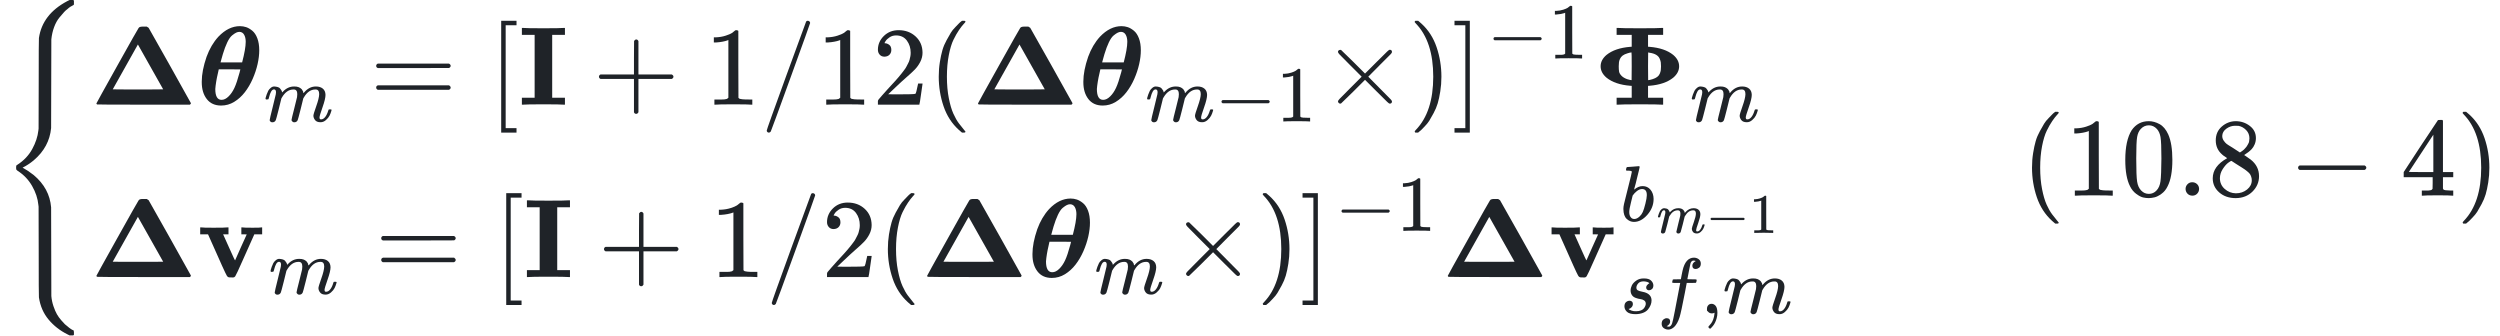
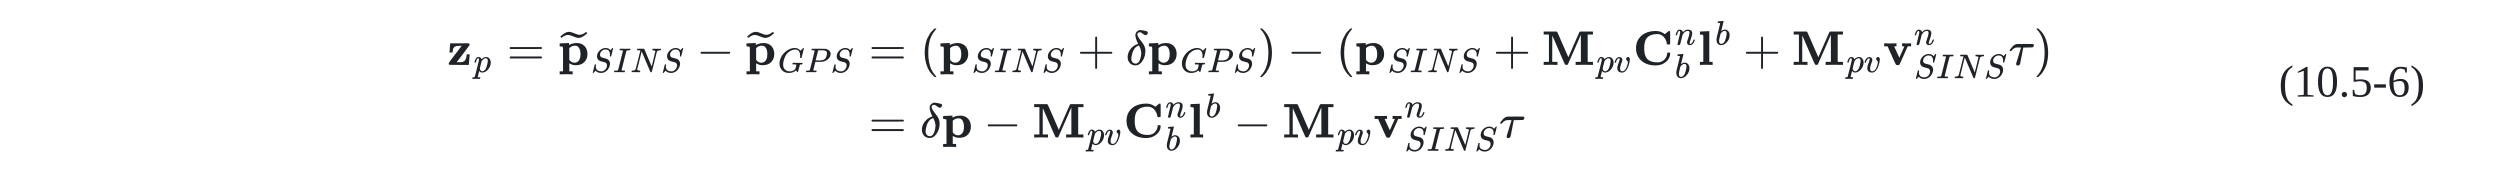
- <svg xmlns="http://www.w3.org/2000/svg" xmlns:xlink="http://www.w3.org/1999/xlink" width="50.574ex" height="6.785ex" role="img" focusable="false" viewBox="0 -1749.5 22353.8 2999" aria-labelledby="title" style="vertical-align: -2.827ex;">
-   <style>svg{color:#1f2328}@media(prefers-color-scheme:dark){svg{color:#f0f6fc}}</style>
-   <defs>
-     <path id="MJX-39-TEX-S4-7B" d="M661 -1243L655 -1249H622L604 -1240Q503 -1190 434 -1107T348 -909Q346 -897 346 -499L345 -98L343 -82Q335 3 287 87T157 223Q146 232 145 236Q144 240 144 250Q144 265 145 268T157 278Q242 333 288 417T343 583L345 600L346 1001Q346 1398 348 1410Q379 1622 600 1739L622 1750H655L661 1744V1727V1721Q661 1712 661 1710T657 1705T648 1700T630 1690T602 1668Q589 1659 574 1643T531 1593T484 1508T459 1398Q458 1389 458 1001Q458 614 457 605Q441 435 301 316Q254 277 202 251L250 222Q260 216 301 185Q443 66 457 -104Q458 -113 458 -501Q458 -888 459 -897Q463 -944 478 -988T509 -1060T548 -1114T580 -1149T602 -1167Q620 -1183 634 -1192T653 -1202T659 -1207T661 -1220V-1226V-1243Z" />
-     <path id="MJX-39-TEX-B-1D6AB" d="M901 12Q901 7 892 0H479Q65 0 62 2Q56 6 56 11Q56 14 242 347T433 685Q438 694 450 696Q454 698 480 698H506L523 687Q526 683 711 354T899 17Q901 13 901 12ZM653 137L427 538L202 137L315 136H540L653 137Z" />
-     <path id="MJX-39-TEX-BI-1D73D" d="M213 -8Q130 -8 85 50T40 200V207Q40 303 83 428Q122 535 189 608Q279 702 381 702Q410 702 437 693T492 661T537 593T554 486Q554 428 539 362T495 230T425 111T330 25T213 -8ZM433 562Q433 600 419 625T377 651Q363 651 348 644T311 619T268 557T229 453Q225 441 217 411T208 378H401Q433 500 433 562ZM161 140Q161 43 217 43Q249 43 280 74Q310 103 332 150T378 287Q385 313 385 315Q385 316 289 316H192Q191 308 183 275T169 205T161 140Z" />
-     <path id="MJX-39-TEX-I-1D45A" d="M21 287Q22 293 24 303T36 341T56 388T88 425T132 442T175 435T205 417T221 395T229 376L231 369Q231 367 232 367L243 378Q303 442 384 442Q401 442 415 440T441 433T460 423T475 411T485 398T493 385T497 373T500 364T502 357L510 367Q573 442 659 442Q713 442 746 415T780 336Q780 285 742 178T704 50Q705 36 709 31T724 26Q752 26 776 56T815 138Q818 149 821 151T837 153Q857 153 857 145Q857 144 853 130Q845 101 831 73T785 17T716 -10Q669 -10 648 17T627 73Q627 92 663 193T700 345Q700 404 656 404H651Q565 404 506 303L499 291L466 157Q433 26 428 16Q415 -11 385 -11Q372 -11 364 -4T353 8T350 18Q350 29 384 161L420 307Q423 322 423 345Q423 404 379 404H374Q288 404 229 303L222 291L189 157Q156 26 151 16Q138 -11 108 -11Q95 -11 87 -5T76 7T74 17Q74 30 112 181Q151 335 151 342Q154 357 154 369Q154 405 129 405Q107 405 92 377T69 316T57 280Q55 278 41 278H27Q21 284 21 287Z" />
-     <path id="MJX-39-TEX-N-3D" d="M56 347Q56 360 70 367H707Q722 359 722 347Q722 336 708 328L390 327H72Q56 332 56 347ZM56 153Q56 168 72 173H708Q722 163 722 153Q722 140 707 133H70Q56 140 56 153Z" />
-     <path id="MJX-39-TEX-N-5B" d="M118 -250V750H255V710H158V-210H255V-250H118Z" />
-     <path id="MJX-39-TEX-B-1D408" d="M397 0Q370 3 218 3Q65 3 38 0H25V62H139V624H25V686H38Q65 683 218 683Q370 683 397 686H410V624H296V62H410V0H397Z" />
-     <path id="MJX-39-TEX-N-2B" d="M56 237T56 250T70 270H369V420L370 570Q380 583 389 583Q402 583 409 568V270H707Q722 262 722 250T707 230H409V-68Q401 -82 391 -82H389H387Q375 -82 369 -68V230H70Q56 237 56 250Z" />
-     <path id="MJX-39-TEX-N-31" d="M213 578L200 573Q186 568 160 563T102 556H83V602H102Q149 604 189 617T245 641T273 663Q275 666 285 666Q294 666 302 660V361L303 61Q310 54 315 52T339 48T401 46H427V0H416Q395 3 257 3Q121 3 100 0H88V46H114Q136 46 152 46T177 47T193 50T201 52T207 57T213 61V578Z" />
-     <path id="MJX-39-TEX-N-2F" d="M423 750Q432 750 438 744T444 730Q444 725 271 248T92 -240Q85 -250 75 -250Q68 -250 62 -245T56 -231Q56 -221 230 257T407 740Q411 750 423 750Z" />
-     <path id="MJX-39-TEX-N-32" d="M109 429Q82 429 66 447T50 491Q50 562 103 614T235 666Q326 666 387 610T449 465Q449 422 429 383T381 315T301 241Q265 210 201 149L142 93L218 92Q375 92 385 97Q392 99 409 186V189H449V186Q448 183 436 95T421 3V0H50V19V31Q50 38 56 46T86 81Q115 113 136 137Q145 147 170 174T204 211T233 244T261 278T284 308T305 340T320 369T333 401T340 431T343 464Q343 527 309 573T212 619Q179 619 154 602T119 569T109 550Q109 549 114 549Q132 549 151 535T170 489Q170 464 154 447T109 429Z" />
-     <path id="MJX-39-TEX-N-28" d="M94 250Q94 319 104 381T127 488T164 576T202 643T244 695T277 729T302 750H315H319Q333 750 333 741Q333 738 316 720T275 667T226 581T184 443T167 250T184 58T225 -81T274 -167T316 -220T333 -241Q333 -250 318 -250H315H302L274 -226Q180 -141 137 -14T94 250Z" />
-     <path id="MJX-39-TEX-N-2212" d="M84 237T84 250T98 270H679Q694 262 694 250T679 230H98Q84 237 84 250Z" />
-     <path id="MJX-39-TEX-N-D7" d="M630 29Q630 9 609 9Q604 9 587 25T493 118L389 222L284 117Q178 13 175 11Q171 9 168 9Q160 9 154 15T147 29Q147 36 161 51T255 146L359 250L255 354Q174 435 161 449T147 471Q147 480 153 485T168 490Q173 490 175 489Q178 487 284 383L389 278L493 382Q570 459 587 475T609 491Q630 491 630 471Q630 464 620 453T522 355L418 250L522 145Q606 61 618 48T630 29Z" />
-     <path id="MJX-39-TEX-N-29" d="M60 749L64 750Q69 750 74 750H86L114 726Q208 641 251 514T294 250Q294 182 284 119T261 12T224 -76T186 -143T145 -194T113 -227T90 -246Q87 -249 86 -250H74Q66 -250 63 -250T58 -247T55 -238Q56 -237 66 -225Q221 -64 221 250T66 725Q56 737 55 738Q55 746 60 749Z" />
-     <path id="MJX-39-TEX-N-5D" d="M22 710V750H159V-250H22V-210H119V710H22Z" />
-     <path id="MJX-39-TEX-B-1D6BD" d="M609 0Q582 3 415 3T221 0H207V62H342V168L328 169Q193 180 117 241Q64 286 64 343T117 445Q193 506 328 517L342 518V624H207V686H221Q248 683 415 683T609 686H623V624H488V518L502 517Q637 506 713 445Q766 400 766 343T713 241Q637 180 502 169L488 168V62H623V0H609ZM342 219T342 343T340 467Q328 467 304 459Q277 451 261 439T237 409T228 378T226 343Q226 314 229 296T250 259T301 228Q331 219 341 219Q342 219 342 343ZM604 343Q604 365 602 379T591 413T560 446T503 464L489 467Q488 467 488 343T489 219Q499 219 529 228Q554 236 570 248T593 277T602 308T604 343Z" />
-     <path id="MJX-39-TEX-B-1D42F" d="M401 444Q413 441 495 441Q568 441 574 444H580V382H510L409 156Q348 18 339 6Q331 -4 320 -4Q318 -4 313 -4T303 -3H288Q273 -3 264 12T221 102Q206 135 197 156L96 382H26V444H34Q49 441 145 441Q252 441 270 444H279V382H231L284 264Q335 149 338 149Q338 150 389 264T442 381Q442 382 418 382H394V444H401Z" />
-     <path id="MJX-39-TEX-I-1D44F" d="M73 647Q73 657 77 670T89 683Q90 683 161 688T234 694Q246 694 246 685T212 542Q204 508 195 472T180 418L176 399Q176 396 182 402Q231 442 283 442Q345 442 383 396T422 280Q422 169 343 79T173 -11Q123 -11 82 27T40 150V159Q40 180 48 217T97 414Q147 611 147 623T109 637Q104 637 101 637H96Q86 637 83 637T76 640T73 647ZM336 325V331Q336 405 275 405Q258 405 240 397T207 376T181 352T163 330L157 322L136 236Q114 150 114 114Q114 66 138 42Q154 26 178 26Q211 26 245 58Q270 81 285 114T318 219Q336 291 336 325Z" />
-     <path id="MJX-39-TEX-I-1D460" d="M131 289Q131 321 147 354T203 415T300 442Q362 442 390 415T419 355Q419 323 402 308T364 292Q351 292 340 300T328 326Q328 342 337 354T354 372T367 378Q368 378 368 379Q368 382 361 388T336 399T297 405Q249 405 227 379T204 326Q204 301 223 291T278 274T330 259Q396 230 396 163Q396 135 385 107T352 51T289 7T195 -10Q118 -10 86 19T53 87Q53 126 74 143T118 160Q133 160 146 151T160 120Q160 94 142 76T111 58Q109 57 108 57T107 55Q108 52 115 47T146 34T201 27Q237 27 263 38T301 66T318 97T323 122Q323 150 302 164T254 181T195 196T148 231Q131 256 131 289Z" />
-     <path id="MJX-39-TEX-I-1D453" d="M118 -162Q120 -162 124 -164T135 -167T147 -168Q160 -168 171 -155T187 -126Q197 -99 221 27T267 267T289 382V385H242Q195 385 192 387Q188 390 188 397L195 425Q197 430 203 430T250 431Q298 431 298 432Q298 434 307 482T319 540Q356 705 465 705Q502 703 526 683T550 630Q550 594 529 578T487 561Q443 561 443 603Q443 622 454 636T478 657L487 662Q471 668 457 668Q445 668 434 658T419 630Q412 601 403 552T387 469T380 433Q380 431 435 431Q480 431 487 430T498 424Q499 420 496 407T491 391Q489 386 482 386T428 385H372L349 263Q301 15 282 -47Q255 -132 212 -173Q175 -205 139 -205Q107 -205 81 -186T55 -132Q55 -95 76 -78T118 -61Q162 -61 162 -103Q162 -122 151 -136T127 -157L118 -162Z" />
-     <path id="MJX-39-TEX-N-2C" d="M78 35T78 60T94 103T137 121Q165 121 187 96T210 8Q210 -27 201 -60T180 -117T154 -158T130 -185T117 -194Q113 -194 104 -185T95 -172Q95 -168 106 -156T131 -126T157 -76T173 -3V9L172 8Q170 7 167 6T161 3T152 1T140 0Q113 0 96 17Z" />
-     <path id="MJX-39-TEX-N-30" d="M96 585Q152 666 249 666Q297 666 345 640T423 548Q460 465 460 320Q460 165 417 83Q397 41 362 16T301 -15T250 -22Q224 -22 198 -16T137 16T82 83Q39 165 39 320Q39 494 96 585ZM321 597Q291 629 250 629Q208 629 178 597Q153 571 145 525T137 333Q137 175 145 125T181 46Q209 16 250 16Q290 16 318 46Q347 76 354 130T362 333Q362 478 354 524T321 597Z" />
-     <path id="MJX-39-TEX-N-2E" d="M78 60Q78 84 95 102T138 120Q162 120 180 104T199 61Q199 36 182 18T139 0T96 17T78 60Z" />
-     <path id="MJX-39-TEX-N-38" d="M70 417T70 494T124 618T248 666Q319 666 374 624T429 515Q429 485 418 459T392 417T361 389T335 371T324 363L338 354Q352 344 366 334T382 323Q457 264 457 174Q457 95 399 37T249 -22Q159 -22 101 29T43 155Q43 263 172 335L154 348Q133 361 127 368Q70 417 70 494ZM286 386L292 390Q298 394 301 396T311 403T323 413T334 425T345 438T355 454T364 471T369 491T371 513Q371 556 342 586T275 624Q268 625 242 625Q201 625 165 599T128 534Q128 511 141 492T167 463T217 431Q224 426 228 424L286 386ZM250 21Q308 21 350 55T392 137Q392 154 387 169T375 194T353 216T330 234T301 253T274 270Q260 279 244 289T218 306L210 311Q204 311 181 294T133 239T107 157Q107 98 150 60T250 21Z" />
-     <path id="MJX-39-TEX-N-34" d="M462 0Q444 3 333 3Q217 3 199 0H190V46H221Q241 46 248 46T265 48T279 53T286 61Q287 63 287 115V165H28V211L179 442Q332 674 334 675Q336 677 355 677H373L379 671V211H471V165H379V114Q379 73 379 66T385 54Q393 47 442 46H471V0H462ZM293 211V545L74 212L183 211H293Z" />
-   </defs>
-   <g stroke="currentColor" fill="currentColor" stroke-width="0" transform="scale(1,-1)">
-     <g data-mml-node="math">
-       <g data-mml-node="mrow">
-         <g data-mml-node="mo" transform="translate(0 -0.5)">
-           <use data-c="7B" xlink:href="#MJX-39-TEX-S4-7B" />
-         </g>
-         <g data-mml-node="mtable" transform="translate(806,0)">
-           <g data-mml-node="mtr" transform="translate(0,813.7)">
-             <g data-mml-node="mtd" />
+ <svg xmlns="http://www.w3.org/2000/svg" xmlns:xlink="http://www.w3.org/1999/xlink" width="1000" height="69" viewBox="0 0 1000 69" role="img" aria-labelledby="title desc">
+   <style>svg{color:#1f2328}.eqno{fill:currentColor;font:18px "Times New Roman",serif}@media(prefers-color-scheme:dark){svg{color:#f0f6fc}}</style>
+   <svg x="178.876" y="8.378" width="642.248" height="52.245" viewBox="0 -1592.6 33008.5 2685.2" preserveAspectRatio="xMidYMid meet">
+     <defs>
+       <path id="MJX-39-TEX-B-1D433" d="M48 262Q48 264 54 349T60 436V444H252Q289 444 336 444T394 445Q441 445 450 441T459 418Q459 406 458 404Q456 399 327 229T194 55H237Q260 56 268 56T297 58T325 65T348 77T370 98T384 128T395 170Q400 197 400 216Q400 217 431 217H462V211Q461 208 453 108T444 6V0H245Q46 0 43 2Q32 7 32 28V33Q32 41 40 52T84 112Q129 170 164 217L298 393H256Q189 392 165 380Q124 360 115 303Q110 280 110 256Q110 254 79 254H48V262Z" />
+       <path id="MJX-39-TEX-I-1D45D" d="M23 287Q24 290 25 295T30 317T40 348T55 381T75 411T101 433T134 442Q209 442 230 378L240 387Q302 442 358 442Q423 442 460 395T497 281Q497 173 421 82T249 -10Q227 -10 210 -4Q199 1 187 11T168 28L161 36Q160 35 139 -51T118 -138Q118 -144 126 -145T163 -148H188Q194 -155 194 -157T191 -175Q188 -187 185 -190T172 -194Q170 -194 161 -194T127 -193T65 -192Q-5 -192 -24 -194H-32Q-39 -187 -39 -183Q-37 -156 -26 -148H-6Q28 -147 33 -136Q36 -130 94 103T155 350Q156 355 156 364Q156 405 131 405Q109 405 94 377T71 316T59 280Q57 278 43 278H29Q23 284 23 287ZM178 102Q200 26 252 26Q282 26 310 49T356 107Q374 141 392 215T411 325V331Q411 405 350 405Q339 405 328 402T306 393T286 380T269 365T254 350T243 336T235 326L232 322Q232 321 229 308T218 264T204 212Q178 106 178 102Z" />
+       <path id="MJX-39-TEX-N-3D" d="M56 347Q56 360 70 367H707Q722 359 722 347Q722 336 708 328L390 327H72Q56 332 56 347ZM56 153Q56 168 72 173H708Q722 163 722 153Q722 140 707 133H70Q56 140 56 153Z" />
+       <path id="MJX-39-TEX-B-1D429" d="M32 442L123 446Q214 450 215 450H221V409Q222 409 229 413T251 423T284 436T328 446T382 450Q480 450 540 388T600 223Q600 128 539 61T361 -6H354Q292 -6 236 28L227 34V-132H296V-194H287Q269 -191 163 -191Q56 -191 38 -194H29V-132H98V113V284Q98 330 97 348T93 370T83 376Q69 380 42 380H29V442H32ZM457 224Q457 303 427 349T350 395Q282 395 235 352L227 345V104L233 97Q274 45 337 45Q383 45 420 86T457 224Z" />
+       <path id="MJX-39-TEX-SO-2DC" d="M374 597Q337 597 269 627T160 658Q101 658 34 606L24 597L12 611Q1 624 1 626Q1 627 27 648T55 671Q120 722 182 722Q219 722 286 692T395 661Q454 661 521 713L531 722L543 708Q554 695 554 693Q554 692 528 671T500 648Q434 597 374 597Z" />
+       <path id="MJX-39-TEX-I-1D446" d="M308 24Q367 24 416 76T466 197Q466 260 414 284Q308 311 278 321T236 341Q176 383 176 462Q176 523 208 573T273 648Q302 673 343 688T407 704H418H425Q521 704 564 640Q565 640 577 653T603 682T623 704Q624 704 627 704T632 705Q645 705 645 698T617 577T585 459T569 456Q549 456 549 465Q549 471 550 475Q550 478 551 494T553 520Q553 554 544 579T526 616T501 641Q465 662 419 662Q362 662 313 616T263 510Q263 480 278 458T319 427Q323 425 389 408T456 390Q490 379 522 342T554 242Q554 216 546 186Q541 164 528 137T492 78T426 18T332 -20Q320 -22 298 -22Q199 -22 144 33L134 44L106 13Q83 -14 78 -18T65 -22Q52 -22 52 -14Q52 -11 110 221Q112 227 130 227H143Q149 221 149 216Q149 214 148 207T144 186T142 153Q144 114 160 87T203 47T255 29T308 24Z" />
+       <path id="MJX-39-TEX-I-1D43C" d="M43 1Q26 1 26 10Q26 12 29 24Q34 43 39 45Q42 46 54 46H60Q120 46 136 53Q137 53 138 54Q143 56 149 77T198 273Q210 318 216 344Q286 624 286 626Q284 630 284 631Q274 637 213 637H193Q184 643 189 662Q193 677 195 680T209 683H213Q285 681 359 681Q481 681 487 683H497Q504 676 504 672T501 655T494 639Q491 637 471 637Q440 637 407 634Q393 631 388 623Q381 609 337 432Q326 385 315 341Q245 65 245 59Q245 52 255 50T307 46H339Q345 38 345 37T342 19Q338 6 332 0H316Q279 2 179 2Q143 2 113 2T65 2T43 1Z" />
+       <path id="MJX-39-TEX-I-1D441" d="M234 637Q231 637 226 637Q201 637 196 638T191 649Q191 676 202 682Q204 683 299 683Q376 683 387 683T401 677Q612 181 616 168L670 381Q723 592 723 606Q723 633 659 637Q635 637 635 648Q635 650 637 660Q641 676 643 679T653 683Q656 683 684 682T767 680Q817 680 843 681T873 682Q888 682 888 672Q888 650 880 642Q878 637 858 637Q787 633 769 597L620 7Q618 0 599 0Q585 0 582 2Q579 5 453 305L326 604L261 344Q196 88 196 79Q201 46 268 46H278Q284 41 284 38T282 19Q278 6 272 0H259Q228 2 151 2Q123 2 100 2T63 2T46 1Q31 1 31 10Q31 14 34 26T39 40Q41 46 62 46Q130 49 150 85Q154 91 221 362L289 634Q287 635 234 637Z" />
+       <path id="MJX-39-TEX-N-2212" d="M84 237T84 250T98 270H679Q694 262 694 250T679 230H98Q84 237 84 250Z" />
+       <path id="MJX-39-TEX-I-1D43A" d="M50 252Q50 367 117 473T286 641T490 704Q580 704 633 653Q642 643 648 636T656 626L657 623Q660 623 684 649Q691 655 699 663T715 679T725 690L740 705H746Q760 705 760 698Q760 694 728 561Q692 422 692 421Q690 416 687 415T669 413H653Q647 419 647 422Q647 423 648 429T650 449T651 481Q651 552 619 605T510 659Q492 659 471 656T418 643T357 615T294 567T236 496T189 394T158 260Q156 242 156 221Q156 173 170 136T206 79T256 45T308 28T353 24Q407 24 452 47T514 106Q517 114 529 161T541 214Q541 222 528 224T468 227H431Q425 233 425 235T427 254Q431 267 437 273H454Q494 271 594 271Q634 271 659 271T695 272T707 272Q721 272 721 263Q721 261 719 249Q714 230 709 228Q706 227 694 227Q674 227 653 224Q646 221 643 215T629 164Q620 131 614 108Q589 6 586 3Q584 1 581 1Q571 1 553 21T530 52Q530 53 528 52T522 47Q448 -22 322 -22Q201 -22 126 55T50 252Z" />
+       <path id="MJX-39-TEX-I-1D443" d="M287 628Q287 635 230 637Q206 637 199 638T192 648Q192 649 194 659Q200 679 203 681T397 683Q587 682 600 680Q664 669 707 631T751 530Q751 453 685 389Q616 321 507 303Q500 302 402 301H307L277 182Q247 66 247 59Q247 55 248 54T255 50T272 48T305 46H336Q342 37 342 35Q342 19 335 5Q330 0 319 0Q316 0 282 1T182 2Q120 2 87 2T51 1Q33 1 33 11Q33 13 36 25Q40 41 44 43T67 46Q94 46 127 49Q141 52 146 61Q149 65 218 339T287 628ZM645 554Q645 567 643 575T634 597T609 619T560 635Q553 636 480 637Q463 637 445 637T416 636T404 636Q391 635 386 627Q384 621 367 550T332 412T314 344Q314 342 395 342H407H430Q542 342 590 392Q617 419 631 471T645 554Z" />
+       <path id="MJX-39-TEX-N-28" d="M94 250Q94 319 104 381T127 488T164 576T202 643T244 695T277 729T302 750H315H319Q333 750 333 741Q333 738 316 720T275 667T226 581T184 443T167 250T184 58T225 -81T274 -167T316 -220T333 -241Q333 -250 318 -250H315H302L274 -226Q180 -141 137 -14T94 250Z" />
+       <path id="MJX-39-TEX-N-2B" d="M56 237T56 250T70 270H369V420L370 570Q380 583 389 583Q402 583 409 568V270H707Q722 262 722 250T707 230H409V-68Q401 -82 391 -82H389H387Q375 -82 369 -68V230H70Q56 237 56 250Z" />
+       <path id="MJX-39-TEX-I-1D6FF" d="M195 609Q195 656 227 686T302 717Q319 716 351 709T407 697T433 690Q451 682 451 662Q451 644 438 628T403 612Q382 612 348 641T288 671T249 657T235 628Q235 584 334 463Q401 379 401 292Q401 169 340 80T205 -10H198Q127 -10 83 36T36 153Q36 286 151 382Q191 413 252 434Q252 435 245 449T230 481T214 521T201 566T195 609ZM112 130Q112 83 136 55T204 27Q233 27 256 51T291 111T309 178T316 232Q316 267 309 298T295 344T269 400L259 396Q215 381 183 342T137 256T118 179T112 130Z" />
+       <path id="MJX-39-TEX-N-29" d="M60 749L64 750Q69 750 74 750H86L114 726Q208 641 251 514T294 250Q294 182 284 119T261 12T224 -76T186 -143T145 -194T113 -227T90 -246Q87 -249 86 -250H74Q66 -250 63 -250T58 -247T55 -238Q56 -237 66 -225Q221 -64 221 250T66 725Q56 737 55 738Q55 746 60 749Z" />
+       <path id="MJX-39-TEX-B-1D40C" d="M314 0Q296 3 181 3T48 0H39V62H147V624H39V686H305Q316 679 323 667Q330 653 434 414L546 157L658 414Q766 662 773 674Q778 681 788 686H1052V624H944V62H1052V0H1040Q1016 3 874 3T708 0H696V62H804V341L803 618L786 580Q770 543 735 462T671 315Q540 13 536 9Q528 1 507 1Q485 1 477 9Q472 14 408 162T281 457T217 603Q215 603 215 334V62H323V0H314Z" />
+       <path id="MJX-39-TEX-I-1D463" d="M173 380Q173 405 154 405Q130 405 104 376T61 287Q60 286 59 284T58 281T56 279T53 278T49 278T41 278H27Q21 284 21 287Q21 294 29 316T53 368T97 419T160 441Q202 441 225 417T249 361Q249 344 246 335Q246 329 231 291T200 202T182 113Q182 86 187 69Q200 26 250 26Q287 26 319 60T369 139T398 222T409 277Q409 300 401 317T383 343T365 361T357 383Q357 405 376 424T417 443Q436 443 451 425T467 367Q467 340 455 284T418 159T347 40T241 -11Q177 -11 139 22Q102 54 102 117Q102 148 110 181T151 298Q173 362 173 380Z" />
+       <path id="MJX-39-TEX-B-1D402" d="M64 343Q64 502 174 599T468 697Q502 697 533 691T586 674T623 655T647 639T657 632L694 663Q703 670 711 677T723 687T730 692T735 695T740 696T746 697Q759 697 762 692T766 668V627V489V449Q766 428 762 424T742 419H732H720Q699 419 697 436Q690 498 657 545Q611 618 532 632Q522 634 496 634Q356 634 286 553Q232 488 232 343T286 133Q355 52 497 52Q597 52 650 112T704 237Q704 248 709 251T729 254H735Q750 254 755 253T763 248T766 234Q766 136 680 63T469 -11Q285 -11 175 86T64 343Z" />
+       <path id="MJX-39-TEX-I-1D45B" d="M21 287Q22 293 24 303T36 341T56 388T89 425T135 442Q171 442 195 424T225 390T231 369Q231 367 232 367L243 378Q304 442 382 442Q436 442 469 415T503 336T465 179T427 52Q427 26 444 26Q450 26 453 27Q482 32 505 65T540 145Q542 153 560 153Q580 153 580 145Q580 144 576 130Q568 101 554 73T508 17T439 -10Q392 -10 371 17T350 73Q350 92 386 193T423 345Q423 404 379 404H374Q288 404 229 303L222 291L189 157Q156 26 151 16Q138 -11 108 -11Q95 -11 87 -5T76 7T74 17Q74 30 112 180T152 343Q153 348 153 366Q153 405 129 405Q91 405 66 305Q60 285 60 284Q58 278 41 278H27Q21 284 21 287Z" />
+       <path id="MJX-39-TEX-I-1D44F" d="M73 647Q73 657 77 670T89 683Q90 683 161 688T234 694Q246 694 246 685T212 542Q204 508 195 472T180 418L176 399Q176 396 182 402Q231 442 283 442Q345 442 383 396T422 280Q422 169 343 79T173 -11Q123 -11 82 27T40 150V159Q40 180 48 217T97 414Q147 611 147 623T109 637Q104 637 101 637H96Q86 637 83 637T76 640T73 647ZM336 325V331Q336 405 275 405Q258 405 240 397T207 376T181 352T163 330L157 322L136 236Q114 150 114 114Q114 66 138 42Q154 26 178 26Q211 26 245 58Q270 81 285 114T318 219Q336 291 336 325Z" />
+       <path id="MJX-39-TEX-B-1D425" d="M43 686L134 690Q225 694 226 694H232V62H301V0H292Q274 3 170 3Q67 3 49 0H40V62H109V332Q109 387 109 453T110 534Q110 593 108 605T94 620Q80 624 53 624H40V686H43Z" />
+       <path id="MJX-39-TEX-B-1D42F" d="M401 444Q413 441 495 441Q568 441 574 444H580V382H510L409 156Q348 18 339 6Q331 -4 320 -4Q318 -4 313 -4T303 -3H288Q273 -3 264 12T221 102Q206 135 197 156L96 382H26V444H34Q49 441 145 441Q252 441 270 444H279V382H231L284 264Q335 149 338 149Q338 150 389 264T442 381Q442 382 418 382H394V444H401Z" />
+       <path id="MJX-39-TEX-I-1D70F" d="M39 284Q18 284 18 294Q18 301 45 338T99 398Q134 425 164 429Q170 431 332 431Q492 431 497 429Q517 424 517 402Q517 388 508 376T485 360Q479 358 389 358T299 356Q298 355 283 274T251 109T233 20Q228 5 215 -4T186 -13Q153 -13 153 20V30L203 192Q214 228 227 272T248 336L254 357Q254 358 208 358Q206 358 197 358T183 359Q105 359 61 295Q56 287 53 286T39 284Z" />
+     </defs>
+     <g stroke="currentColor" fill="currentColor" stroke-width="0" transform="scale(1,-1)">
+       <g data-mml-node="math">
+         <g data-mml-node="mtable">
+           <g data-mml-node="mtr" transform="translate(0,688.8)">
            <g data-mml-node="mtd">
-               <g data-mml-node="mi">
-                 <use data-c="1D6AB" xlink:href="#MJX-39-TEX-B-1D6AB" />
-               </g>
-               <g data-mml-node="msub" transform="translate(958,0)">
-                 <g data-mml-node="mi">
-                   <use data-c="1D73D" xlink:href="#MJX-39-TEX-BI-1D73D" />
-                 </g>
-                 <g data-mml-node="TeXAtom" transform="translate(595,-150) scale(0.707)" data-mjx-texclass="ORD">
-                   <g data-mml-node="mi">
-                     <use data-c="1D45A" xlink:href="#MJX-39-TEX-I-1D45A" />
-                   </g>
-                 </g>
-               </g>
-               <g data-mml-node="mo" transform="translate(2501.6,0)">
+               <g data-mml-node="msub">
+                 <g data-mml-node="TeXAtom" data-mjx-texclass="ORD">
+                   <g data-mml-node="mi">
+                     <use data-c="1D433" xlink:href="#MJX-39-TEX-B-1D433" />
+                   </g>
+                 </g>
+                 <g data-mml-node="TeXAtom" transform="translate(544,-150) scale(0.707)" data-mjx-texclass="ORD">
+                   <g data-mml-node="mi">
+                     <use data-c="1D45D" xlink:href="#MJX-39-TEX-I-1D45D" />
+                   </g>
+                 </g>
+               </g>
+               <g data-mml-node="mo" transform="translate(1227.5,0)">
                <use data-c="3D" xlink:href="#MJX-39-TEX-N-3D" />
              </g>
-               <g data-mml-node="mo" transform="translate(3557.4,0)">
-                 <use data-c="5B" xlink:href="#MJX-39-TEX-N-5B" />
-               </g>
-               <g data-mml-node="TeXAtom" data-mjx-texclass="ORD" transform="translate(3835.4,0)">
-                 <g data-mml-node="mi">
-                   <use data-c="1D408" xlink:href="#MJX-39-TEX-B-1D408" />
-                 </g>
-               </g>
-               <g data-mml-node="mo" transform="translate(4493.6,0)">
+               <g data-mml-node="msub" transform="translate(2283.2,0)">
+                 <g data-mml-node="TeXAtom" data-mjx-texclass="ORD">
+                   <g data-mml-node="TeXAtom" data-mjx-texclass="ORD">
+                     <g data-mml-node="mover">
+                       <g data-mml-node="TeXAtom" data-mjx-texclass="ORD">
+                         <g data-mml-node="mi">
+                           <use data-c="1D429" xlink:href="#MJX-39-TEX-B-1D429" />
+                         </g>
+                       </g>
+                       <g data-mml-node="mo" transform="translate(319.5,-42) translate(-278 0)">
+                         <use data-c="2DC" xlink:href="#MJX-39-TEX-SO-2DC" />
+                       </g>
+                     </g>
+                   </g>
+                 </g>
+                 <g data-mml-node="TeXAtom" transform="translate(672,-150) scale(0.707)" data-mjx-texclass="ORD">
+                   <g data-mml-node="mi">
+                     <use data-c="1D446" xlink:href="#MJX-39-TEX-I-1D446" />
+                   </g>
+                   <g data-mml-node="mi" transform="translate(645,0)">
+                     <use data-c="1D43C" xlink:href="#MJX-39-TEX-I-1D43C" />
+                   </g>
+                   <g data-mml-node="mi" transform="translate(1149,0)">
+                     <use data-c="1D441" xlink:href="#MJX-39-TEX-I-1D441" />
+                   </g>
+                   <g data-mml-node="mi" transform="translate(2037,0)">
+                     <use data-c="1D446" xlink:href="#MJX-39-TEX-I-1D446" />
+                   </g>
+                 </g>
+               </g>
+               <g data-mml-node="mo" transform="translate(5123.9,0)">
+                 <use data-c="2212" xlink:href="#MJX-39-TEX-N-2212" />
+               </g>
+               <g data-mml-node="msub" transform="translate(6124.1,0)">
+                 <g data-mml-node="TeXAtom" data-mjx-texclass="ORD">
+                   <g data-mml-node="TeXAtom" data-mjx-texclass="ORD">
+                     <g data-mml-node="mover">
+                       <g data-mml-node="TeXAtom" data-mjx-texclass="ORD">
+                         <g data-mml-node="mi">
+                           <use data-c="1D429" xlink:href="#MJX-39-TEX-B-1D429" />
+                         </g>
+                       </g>
+                       <g data-mml-node="mo" transform="translate(319.5,-42) translate(-278 0)">
+                         <use data-c="2DC" xlink:href="#MJX-39-TEX-SO-2DC" />
+                       </g>
+                     </g>
+                   </g>
+                 </g>
+                 <g data-mml-node="TeXAtom" transform="translate(672,-150) scale(0.707)" data-mjx-texclass="ORD">
+                   <g data-mml-node="mi">
+                     <use data-c="1D43A" xlink:href="#MJX-39-TEX-I-1D43A" />
+                   </g>
+                   <g data-mml-node="mi" transform="translate(786,0)">
+                     <use data-c="1D443" xlink:href="#MJX-39-TEX-I-1D443" />
+                   </g>
+                   <g data-mml-node="mi" transform="translate(1537,0)">
+                     <use data-c="1D446" xlink:href="#MJX-39-TEX-I-1D446" />
+                   </g>
+                 </g>
+               </g>
+             </g>
+             <g data-mml-node="mtd" transform="translate(8389,0)">
+               <g data-mml-node="mi" />
+               <g data-mml-node="mo" transform="translate(277.8,0)">
+                 <use data-c="3D" xlink:href="#MJX-39-TEX-N-3D" />
+               </g>
+               <g data-mml-node="mo" transform="translate(1333.6,0)">
+                 <use data-c="28" xlink:href="#MJX-39-TEX-N-28" />
+               </g>
+               <g data-mml-node="msub" transform="translate(1722.6,0)">
+                 <g data-mml-node="TeXAtom" data-mjx-texclass="ORD">
+                   <g data-mml-node="mi">
+                     <use data-c="1D429" xlink:href="#MJX-39-TEX-B-1D429" />
+                   </g>
+                 </g>
+                 <g data-mml-node="TeXAtom" transform="translate(672,-150) scale(0.707)" data-mjx-texclass="ORD">
+                   <g data-mml-node="mi">
+                     <use data-c="1D446" xlink:href="#MJX-39-TEX-I-1D446" />
+                   </g>
+                   <g data-mml-node="mi" transform="translate(645,0)">
+                     <use data-c="1D43C" xlink:href="#MJX-39-TEX-I-1D43C" />
+                   </g>
+                   <g data-mml-node="mi" transform="translate(1149,0)">
+                     <use data-c="1D441" xlink:href="#MJX-39-TEX-I-1D441" />
+                   </g>
+                   <g data-mml-node="mi" transform="translate(2037,0)">
+                     <use data-c="1D446" xlink:href="#MJX-39-TEX-I-1D446" />
+                   </g>
+                 </g>
+               </g>
+               <g data-mml-node="mo" transform="translate(4563.2,0)">
                <use data-c="2B" xlink:href="#MJX-39-TEX-N-2B" />
              </g>
-               <g data-mml-node="mn" transform="translate(5493.8,0)">
-                 <use data-c="31" xlink:href="#MJX-39-TEX-N-31" />
-               </g>
-               <g data-mml-node="TeXAtom" data-mjx-texclass="ORD" transform="translate(5993.8,0)">
-                 <g data-mml-node="mo">
-                   <use data-c="2F" xlink:href="#MJX-39-TEX-N-2F" />
-                 </g>
-               </g>
-               <g data-mml-node="mn" transform="translate(6493.8,0)">
-                 <use data-c="31" xlink:href="#MJX-39-TEX-N-31" />
-                 <use data-c="32" xlink:href="#MJX-39-TEX-N-32" transform="translate(500,0)" />
-               </g>
-               <g data-mml-node="mo" transform="translate(7493.8,0)">
+               <g data-mml-node="mi" transform="translate(5563.5,0)">
+                 <use data-c="1D6FF" xlink:href="#MJX-39-TEX-I-1D6FF" />
+               </g>
+               <g data-mml-node="msub" transform="translate(6007.5,0)">
+                 <g data-mml-node="TeXAtom" data-mjx-texclass="ORD">
+                   <g data-mml-node="mi">
+                     <use data-c="1D429" xlink:href="#MJX-39-TEX-B-1D429" />
+                   </g>
+                 </g>
+                 <g data-mml-node="TeXAtom" transform="translate(672,-150) scale(0.707)" data-mjx-texclass="ORD">
+                   <g data-mml-node="mi">
+                     <use data-c="1D43A" xlink:href="#MJX-39-TEX-I-1D43A" />
+                   </g>
+                   <g data-mml-node="mi" transform="translate(786,0)">
+                     <use data-c="1D443" xlink:href="#MJX-39-TEX-I-1D443" />
+                   </g>
+                   <g data-mml-node="mi" transform="translate(1537,0)">
+                     <use data-c="1D446" xlink:href="#MJX-39-TEX-I-1D446" />
+                   </g>
+                 </g>
+               </g>
+               <g data-mml-node="mo" transform="translate(8272.4,0)">
+                 <use data-c="29" xlink:href="#MJX-39-TEX-N-29" />
+               </g>
+               <g data-mml-node="mo" transform="translate(8883.6,0)">
+                 <use data-c="2212" xlink:href="#MJX-39-TEX-N-2212" />
+               </g>
+               <g data-mml-node="mo" transform="translate(9883.8,0)">
                <use data-c="28" xlink:href="#MJX-39-TEX-N-28" />
              </g>
-               <g data-mml-node="mi" transform="translate(7882.8,0)">
-                 <use data-c="1D6AB" xlink:href="#MJX-39-TEX-B-1D6AB" />
-               </g>
-               <g data-mml-node="msub" transform="translate(8840.8,0)">
-                 <g data-mml-node="mi">
-                   <use data-c="1D73D" xlink:href="#MJX-39-TEX-BI-1D73D" />
-                 </g>
-                 <g data-mml-node="TeXAtom" transform="translate(595,-150) scale(0.707)" data-mjx-texclass="ORD">
-                   <g data-mml-node="mi">
-                     <use data-c="1D45A" xlink:href="#MJX-39-TEX-I-1D45A" />
-                   </g>
-                   <g data-mml-node="mo" transform="translate(878,0)">
-                     <use data-c="2212" xlink:href="#MJX-39-TEX-N-2212" />
-                   </g>
-                   <g data-mml-node="mn" transform="translate(1656,0)">
-                     <use data-c="31" xlink:href="#MJX-39-TEX-N-31" />
-                   </g>
-                 </g>
-               </g>
-               <g data-mml-node="mo" transform="translate(11010.4,0)">
-                 <use data-c="D7" xlink:href="#MJX-39-TEX-N-D7" />
-               </g>
-               <g data-mml-node="mo" transform="translate(11788.4,0)">
+               <g data-mml-node="msub" transform="translate(10272.8,0)">
+                 <g data-mml-node="TeXAtom" data-mjx-texclass="ORD">
+                   <g data-mml-node="mi">
+                     <use data-c="1D429" xlink:href="#MJX-39-TEX-B-1D429" />
+                   </g>
+                 </g>
+                 <g data-mml-node="TeXAtom" transform="translate(672,-150) scale(0.707)" data-mjx-texclass="ORD">
+                   <g data-mml-node="mi">
+                     <use data-c="1D446" xlink:href="#MJX-39-TEX-I-1D446" />
+                   </g>
+                   <g data-mml-node="mi" transform="translate(645,0)">
+                     <use data-c="1D43C" xlink:href="#MJX-39-TEX-I-1D43C" />
+                   </g>
+                   <g data-mml-node="mi" transform="translate(1149,0)">
+                     <use data-c="1D441" xlink:href="#MJX-39-TEX-I-1D441" />
+                   </g>
+                   <g data-mml-node="mi" transform="translate(2037,0)">
+                     <use data-c="1D446" xlink:href="#MJX-39-TEX-I-1D446" />
+                   </g>
+                 </g>
+               </g>
+               <g data-mml-node="mo" transform="translate(13113.5,0)">
+                 <use data-c="2B" xlink:href="#MJX-39-TEX-N-2B" />
+               </g>
+               <g data-mml-node="msub" transform="translate(14113.7,0)">
+                 <g data-mml-node="TeXAtom" data-mjx-texclass="ORD">
+                   <g data-mml-node="mi">
+                     <use data-c="1D40C" xlink:href="#MJX-39-TEX-B-1D40C" />
+                   </g>
+                 </g>
+                 <g data-mml-node="TeXAtom" transform="translate(1125,-150) scale(0.707)" data-mjx-texclass="ORD">
+                   <g data-mml-node="mi">
+                     <use data-c="1D45D" xlink:href="#MJX-39-TEX-I-1D45D" />
+                   </g>
+                   <g data-mml-node="mi" transform="translate(503,0)">
+                     <use data-c="1D463" xlink:href="#MJX-39-TEX-I-1D463" />
+                   </g>
+                 </g>
+               </g>
+               <g data-mml-node="msubsup" transform="translate(15987.3,0)">
+                 <g data-mml-node="TeXAtom" data-mjx-texclass="ORD">
+                   <g data-mml-node="mi">
+                     <use data-c="1D402" xlink:href="#MJX-39-TEX-B-1D402" />
+                   </g>
+                 </g>
+                 <g data-mml-node="TeXAtom" transform="translate(864,413) scale(0.707)" data-mjx-texclass="ORD">
+                   <g data-mml-node="mi">
+                     <use data-c="1D45B" xlink:href="#MJX-39-TEX-I-1D45B" />
+                   </g>
+                 </g>
+                 <g data-mml-node="TeXAtom" transform="translate(864,-265.5) scale(0.707)" data-mjx-texclass="ORD">
+                   <g data-mml-node="mi">
+                     <use data-c="1D44F" xlink:href="#MJX-39-TEX-I-1D44F" />
+                   </g>
+                 </g>
+               </g>
+               <g data-mml-node="msup" transform="translate(17325.6,0)">
+                 <g data-mml-node="TeXAtom" data-mjx-texclass="ORD">
+                   <g data-mml-node="mi">
+                     <use data-c="1D425" xlink:href="#MJX-39-TEX-B-1D425" />
+                   </g>
+                 </g>
+                 <g data-mml-node="TeXAtom" transform="translate(352,413) scale(0.707)" data-mjx-texclass="ORD">
+                   <g data-mml-node="mi">
+                     <use data-c="1D44F" xlink:href="#MJX-39-TEX-I-1D44F" />
+                   </g>
+                 </g>
+               </g>
+               <g data-mml-node="mo" transform="translate(18253.2,0)">
+                 <use data-c="2B" xlink:href="#MJX-39-TEX-N-2B" />
+               </g>
+               <g data-mml-node="msub" transform="translate(19253.4,0)">
+                 <g data-mml-node="TeXAtom" data-mjx-texclass="ORD">
+                   <g data-mml-node="mi">
+                     <use data-c="1D40C" xlink:href="#MJX-39-TEX-B-1D40C" />
+                   </g>
+                 </g>
+                 <g data-mml-node="TeXAtom" transform="translate(1125,-150) scale(0.707)" data-mjx-texclass="ORD">
+                   <g data-mml-node="mi">
+                     <use data-c="1D45D" xlink:href="#MJX-39-TEX-I-1D45D" />
+                   </g>
+                   <g data-mml-node="mi" transform="translate(503,0)">
+                     <use data-c="1D463" xlink:href="#MJX-39-TEX-I-1D463" />
+                   </g>
+                 </g>
+               </g>
+               <g data-mml-node="msubsup" transform="translate(21127,0)">
+                 <g data-mml-node="TeXAtom" data-mjx-texclass="ORD">
+                   <g data-mml-node="mi">
+                     <use data-c="1D42F" xlink:href="#MJX-39-TEX-B-1D42F" />
+                   </g>
+                 </g>
+                 <g data-mml-node="TeXAtom" transform="translate(640,413) scale(0.707)" data-mjx-texclass="ORD">
+                   <g data-mml-node="mi">
+                     <use data-c="1D45B" xlink:href="#MJX-39-TEX-I-1D45B" />
+                   </g>
+                 </g>
+                 <g data-mml-node="TeXAtom" transform="translate(640,-273.3) scale(0.707)" data-mjx-texclass="ORD">
+                   <g data-mml-node="mi">
+                     <use data-c="1D446" xlink:href="#MJX-39-TEX-I-1D446" />
+                   </g>
+                   <g data-mml-node="mi" transform="translate(645,0)">
+                     <use data-c="1D43C" xlink:href="#MJX-39-TEX-I-1D43C" />
+                   </g>
+                   <g data-mml-node="mi" transform="translate(1149,0)">
+                     <use data-c="1D441" xlink:href="#MJX-39-TEX-I-1D441" />
+                   </g>
+                   <g data-mml-node="mi" transform="translate(2037,0)">
+                     <use data-c="1D446" xlink:href="#MJX-39-TEX-I-1D446" />
+                   </g>
+                 </g>
+               </g>
+               <g data-mml-node="mi" transform="translate(23713.5,0)">
+                 <use data-c="1D70F" xlink:href="#MJX-39-TEX-I-1D70F" />
+               </g>
+               <g data-mml-node="mo" transform="translate(24230.5,0)">
                <use data-c="29" xlink:href="#MJX-39-TEX-N-29" />
-               </g>
-               <g data-mml-node="msup" transform="translate(12177.4,0)">
-                 <g data-mml-node="mo">
-                   <use data-c="5D" xlink:href="#MJX-39-TEX-N-5D" />
-                 </g>
-                 <g data-mml-node="TeXAtom" transform="translate(311,413) scale(0.707)" data-mjx-texclass="ORD">
-                   <g data-mml-node="mo">
-                     <use data-c="2212" xlink:href="#MJX-39-TEX-N-2212" />
-                   </g>
-                   <g data-mml-node="mn" transform="translate(778,0)">
-                     <use data-c="31" xlink:href="#MJX-39-TEX-N-31" />
-                   </g>
-                 </g>
-               </g>
-               <g data-mml-node="msub" transform="translate(13442,0)">
-                 <g data-mml-node="mi">
-                   <use data-c="1D6BD" xlink:href="#MJX-39-TEX-B-1D6BD" />
-                 </g>
-                 <g data-mml-node="TeXAtom" transform="translate(864,-150) scale(0.707)" data-mjx-texclass="ORD">
-                   <g data-mml-node="mi">
-                     <use data-c="1D45A" xlink:href="#MJX-39-TEX-I-1D45A" />
-                   </g>
-                 </g>
              </g>
            </g>
          </g>
-           <g data-mml-node="mtr" transform="translate(0,-727.7)">
-             <g data-mml-node="mtd" />
-             <g data-mml-node="mtd">
-               <g data-mml-node="mi">
-                 <use data-c="1D6AB" xlink:href="#MJX-39-TEX-B-1D6AB" />
-               </g>
-               <g data-mml-node="msub" transform="translate(958,0)">
+           <g data-mml-node="mtr" transform="translate(0,-803.7)">
+             <g data-mml-node="mtd" transform="translate(8389,0)" />
+             <g data-mml-node="mtd" transform="translate(8389,0)">
+               <g data-mml-node="mi" />
+               <g data-mml-node="mo" transform="translate(277.8,0)">
+                 <use data-c="3D" xlink:href="#MJX-39-TEX-N-3D" />
+               </g>
+               <g data-mml-node="mi" transform="translate(1333.6,0)">
+                 <use data-c="1D6FF" xlink:href="#MJX-39-TEX-I-1D6FF" />
+               </g>
+               <g data-mml-node="TeXAtom" data-mjx-texclass="ORD" transform="translate(1777.6,0)">
+                 <g data-mml-node="mi">
+                   <use data-c="1D429" xlink:href="#MJX-39-TEX-B-1D429" />
+                 </g>
+               </g>
+               <g data-mml-node="mo" transform="translate(2638.8,0)">
+                 <use data-c="2212" xlink:href="#MJX-39-TEX-N-2212" />
+               </g>
+               <g data-mml-node="msub" transform="translate(3639,0)">
+                 <g data-mml-node="TeXAtom" data-mjx-texclass="ORD">
+                   <g data-mml-node="mi">
+                     <use data-c="1D40C" xlink:href="#MJX-39-TEX-B-1D40C" />
+                   </g>
+                 </g>
+                 <g data-mml-node="TeXAtom" transform="translate(1125,-150) scale(0.707)" data-mjx-texclass="ORD">
+                   <g data-mml-node="mi">
+                     <use data-c="1D45D" xlink:href="#MJX-39-TEX-I-1D45D" />
+                   </g>
+                   <g data-mml-node="mi" transform="translate(503,0)">
+                     <use data-c="1D463" xlink:href="#MJX-39-TEX-I-1D463" />
+                   </g>
+                 </g>
+               </g>
+               <g data-mml-node="msubsup" transform="translate(5512.6,0)">
+                 <g data-mml-node="TeXAtom" data-mjx-texclass="ORD">
+                   <g data-mml-node="mi">
+                     <use data-c="1D402" xlink:href="#MJX-39-TEX-B-1D402" />
+                   </g>
+                 </g>
+                 <g data-mml-node="TeXAtom" transform="translate(864,413) scale(0.707)" data-mjx-texclass="ORD">
+                   <g data-mml-node="mi">
+                     <use data-c="1D45B" xlink:href="#MJX-39-TEX-I-1D45B" />
+                   </g>
+                 </g>
+                 <g data-mml-node="TeXAtom" transform="translate(864,-265.5) scale(0.707)" data-mjx-texclass="ORD">
+                   <g data-mml-node="mi">
+                     <use data-c="1D44F" xlink:href="#MJX-39-TEX-I-1D44F" />
+                   </g>
+                 </g>
+               </g>
+               <g data-mml-node="msup" transform="translate(6850.9,0)">
+                 <g data-mml-node="TeXAtom" data-mjx-texclass="ORD">
+                   <g data-mml-node="mi">
+                     <use data-c="1D425" xlink:href="#MJX-39-TEX-B-1D425" />
+                   </g>
+                 </g>
+                 <g data-mml-node="TeXAtom" transform="translate(352,413) scale(0.707)" data-mjx-texclass="ORD">
+                   <g data-mml-node="mi">
+                     <use data-c="1D44F" xlink:href="#MJX-39-TEX-I-1D44F" />
+                   </g>
+                 </g>
+               </g>
+               <g data-mml-node="mo" transform="translate(7778.5,0)">
+                 <use data-c="2212" xlink:href="#MJX-39-TEX-N-2212" />
+               </g>
+               <g data-mml-node="msub" transform="translate(8778.7,0)">
+                 <g data-mml-node="TeXAtom" data-mjx-texclass="ORD">
+                   <g data-mml-node="mi">
+                     <use data-c="1D40C" xlink:href="#MJX-39-TEX-B-1D40C" />
+                   </g>
+                 </g>
+                 <g data-mml-node="TeXAtom" transform="translate(1125,-150) scale(0.707)" data-mjx-texclass="ORD">
+                   <g data-mml-node="mi">
+                     <use data-c="1D45D" xlink:href="#MJX-39-TEX-I-1D45D" />
+                   </g>
+                   <g data-mml-node="mi" transform="translate(503,0)">
+                     <use data-c="1D463" xlink:href="#MJX-39-TEX-I-1D463" />
+                   </g>
+                 </g>
+               </g>
+               <g data-mml-node="msubsup" transform="translate(10652.3,0)">
                <g data-mml-node="TeXAtom" data-mjx-texclass="ORD">
                  <g data-mml-node="mi">
                    <use data-c="1D42F" xlink:href="#MJX-39-TEX-B-1D42F" />
                  </g>
                </g>
-                 <g data-mml-node="TeXAtom" transform="translate(640,-150) scale(0.707)" data-mjx-texclass="ORD">
-                   <g data-mml-node="mi">
-                     <use data-c="1D45A" xlink:href="#MJX-39-TEX-I-1D45A" />
-                   </g>
-                 </g>
-               </g>
-               <g data-mml-node="mo" transform="translate(2546.6,0)">
-                 <use data-c="3D" xlink:href="#MJX-39-TEX-N-3D" />
-               </g>
-               <g data-mml-node="mo" transform="translate(3602.4,0)">
-                 <use data-c="5B" xlink:href="#MJX-39-TEX-N-5B" />
-               </g>
-               <g data-mml-node="TeXAtom" data-mjx-texclass="ORD" transform="translate(3880.4,0)">
-                 <g data-mml-node="mi">
-                   <use data-c="1D408" xlink:href="#MJX-39-TEX-B-1D408" />
-                 </g>
-               </g>
-               <g data-mml-node="mo" transform="translate(4538.6,0)">
-                 <use data-c="2B" xlink:href="#MJX-39-TEX-N-2B" />
-               </g>
-               <g data-mml-node="mn" transform="translate(5538.8,0)">
-                 <use data-c="31" xlink:href="#MJX-39-TEX-N-31" />
-               </g>
-               <g data-mml-node="TeXAtom" data-mjx-texclass="ORD" transform="translate(6038.8,0)">
-                 <g data-mml-node="mo">
-                   <use data-c="2F" xlink:href="#MJX-39-TEX-N-2F" />
-                 </g>
-               </g>
-               <g data-mml-node="mn" transform="translate(6538.8,0)">
-                 <use data-c="32" xlink:href="#MJX-39-TEX-N-32" />
-               </g>
-               <g data-mml-node="mo" transform="translate(7038.8,0)">
-                 <use data-c="28" xlink:href="#MJX-39-TEX-N-28" />
-               </g>
-               <g data-mml-node="mi" transform="translate(7427.8,0)">
-                 <use data-c="1D6AB" xlink:href="#MJX-39-TEX-B-1D6AB" />
-               </g>
-               <g data-mml-node="msub" transform="translate(8385.8,0)">
-                 <g data-mml-node="mi">
-                   <use data-c="1D73D" xlink:href="#MJX-39-TEX-BI-1D73D" />
-                 </g>
-                 <g data-mml-node="TeXAtom" transform="translate(595,-150) scale(0.707)" data-mjx-texclass="ORD">
-                   <g data-mml-node="mi">
-                     <use data-c="1D45A" xlink:href="#MJX-39-TEX-I-1D45A" />
-                   </g>
-                 </g>
-               </g>
-               <g data-mml-node="mo" transform="translate(9651.7,0)">
-                 <use data-c="D7" xlink:href="#MJX-39-TEX-N-D7" />
-               </g>
-               <g data-mml-node="mo" transform="translate(10429.7,0)">
-                 <use data-c="29" xlink:href="#MJX-39-TEX-N-29" />
-               </g>
-               <g data-mml-node="msup" transform="translate(10818.7,0)">
-                 <g data-mml-node="mo">
-                   <use data-c="5D" xlink:href="#MJX-39-TEX-N-5D" />
-                 </g>
-                 <g data-mml-node="TeXAtom" transform="translate(311,413) scale(0.707)" data-mjx-texclass="ORD">
-                   <g data-mml-node="mo">
-                     <use data-c="2212" xlink:href="#MJX-39-TEX-N-2212" />
-                   </g>
-                   <g data-mml-node="mn" transform="translate(778,0)">
-                     <use data-c="31" xlink:href="#MJX-39-TEX-N-31" />
-                   </g>
-                 </g>
-               </g>
-               <g data-mml-node="mi" transform="translate(12083.4,0)">
-                 <use data-c="1D6AB" xlink:href="#MJX-39-TEX-B-1D6AB" />
-               </g>
-               <g data-mml-node="msubsup" transform="translate(13041.4,0)">
-                 <g data-mml-node="TeXAtom" data-mjx-texclass="ORD">
-                   <g data-mml-node="mi">
-                     <use data-c="1D42F" xlink:href="#MJX-39-TEX-B-1D42F" />
-                   </g>
-                 </g>
-                 <g data-mml-node="TeXAtom" transform="translate(640,500.7) scale(0.707)" data-mjx-texclass="ORD">
-                   <g data-mml-node="msub">
-                     <g data-mml-node="mi">
-                       <use data-c="1D44F" xlink:href="#MJX-39-TEX-I-1D44F" />
-                     </g>
-                     <g data-mml-node="TeXAtom" transform="translate(462,-150) scale(0.707)" data-mjx-texclass="ORD">
-                       <g data-mml-node="mi">
-                         <use data-c="1D45A" xlink:href="#MJX-39-TEX-I-1D45A" />
-                       </g>
-                       <g data-mml-node="mo" transform="translate(878,0)">
-                         <use data-c="2212" xlink:href="#MJX-39-TEX-N-2212" />
-                       </g>
-                       <g data-mml-node="mn" transform="translate(1656,0)">
-                         <use data-c="31" xlink:href="#MJX-39-TEX-N-31" />
-                       </g>
-                     </g>
-                   </g>
-                 </g>
-                 <g data-mml-node="TeXAtom" transform="translate(640,-324.9) scale(0.707)" data-mjx-texclass="ORD">
-                   <g data-mml-node="mi">
-                     <use data-c="1D460" xlink:href="#MJX-39-TEX-I-1D460" />
-                   </g>
-                   <g data-mml-node="mi" transform="translate(469,0)">
-                     <use data-c="1D453" xlink:href="#MJX-39-TEX-I-1D453" />
-                   </g>
-                   <g data-mml-node="mo" transform="translate(1019,0)">
-                     <use data-c="2C" xlink:href="#MJX-39-TEX-N-2C" />
-                   </g>
-                   <g data-mml-node="mi" transform="translate(1297,0)">
-                     <use data-c="1D45A" xlink:href="#MJX-39-TEX-I-1D45A" />
-                   </g>
-                 </g>
+                 <g data-mml-node="TeXAtom" transform="translate(640,413) scale(0.707)" data-mjx-texclass="ORD">
+                   <g data-mml-node="mi">
+                     <use data-c="1D45B" xlink:href="#MJX-39-TEX-I-1D45B" />
+                   </g>
+                 </g>
+                 <g data-mml-node="TeXAtom" transform="translate(640,-273.3) scale(0.707)" data-mjx-texclass="ORD">
+                   <g data-mml-node="mi">
+                     <use data-c="1D446" xlink:href="#MJX-39-TEX-I-1D446" />
+                   </g>
+                   <g data-mml-node="mi" transform="translate(645,0)">
+                     <use data-c="1D43C" xlink:href="#MJX-39-TEX-I-1D43C" />
+                   </g>
+                   <g data-mml-node="mi" transform="translate(1149,0)">
+                     <use data-c="1D441" xlink:href="#MJX-39-TEX-I-1D441" />
+                   </g>
+                   <g data-mml-node="mi" transform="translate(2037,0)">
+                     <use data-c="1D446" xlink:href="#MJX-39-TEX-I-1D446" />
+                   </g>
+                 </g>
+               </g>
+               <g data-mml-node="mi" transform="translate(13238.8,0)">
+                 <use data-c="1D70F" xlink:href="#MJX-39-TEX-I-1D70F" />
              </g>
            </g>
          </g>
        </g>
-         <g data-mml-node="mo" transform="translate(16075.3,0) translate(0 250)" />
-       </g>
-       <g data-mml-node="mstyle" transform="translate(16075.3,0)">
-         <g data-mml-node="mspace" />
-       </g>
-       <g data-mml-node="mo" transform="translate(18075.3,0)">
-         <use data-c="28" xlink:href="#MJX-39-TEX-N-28" />
-       </g>
-       <g data-mml-node="mn" transform="translate(18464.3,0)">
-         <use data-c="31" xlink:href="#MJX-39-TEX-N-31" />
-         <use data-c="30" xlink:href="#MJX-39-TEX-N-30" transform="translate(500,0)" />
-         <use data-c="2E" xlink:href="#MJX-39-TEX-N-2E" transform="translate(1000,0)" />
-         <use data-c="38" xlink:href="#MJX-39-TEX-N-38" transform="translate(1278,0)" />
-       </g>
-       <g data-mml-node="mo" transform="translate(20464.5,0)">
-         <use data-c="2212" xlink:href="#MJX-39-TEX-N-2212" />
-       </g>
-       <g data-mml-node="mn" transform="translate(21464.8,0)">
-         <use data-c="34" xlink:href="#MJX-39-TEX-N-34" />
-       </g>
-       <g data-mml-node="mo" transform="translate(21964.8,0)">
-         <use data-c="29" xlink:href="#MJX-39-TEX-N-29" />
      </g>
    </g>
-   </g>
+   </svg>
+   <text class="eqno" x="970" y="34.5" text-anchor="end" dominant-baseline="middle">(10.5-6)</text>
</svg>
